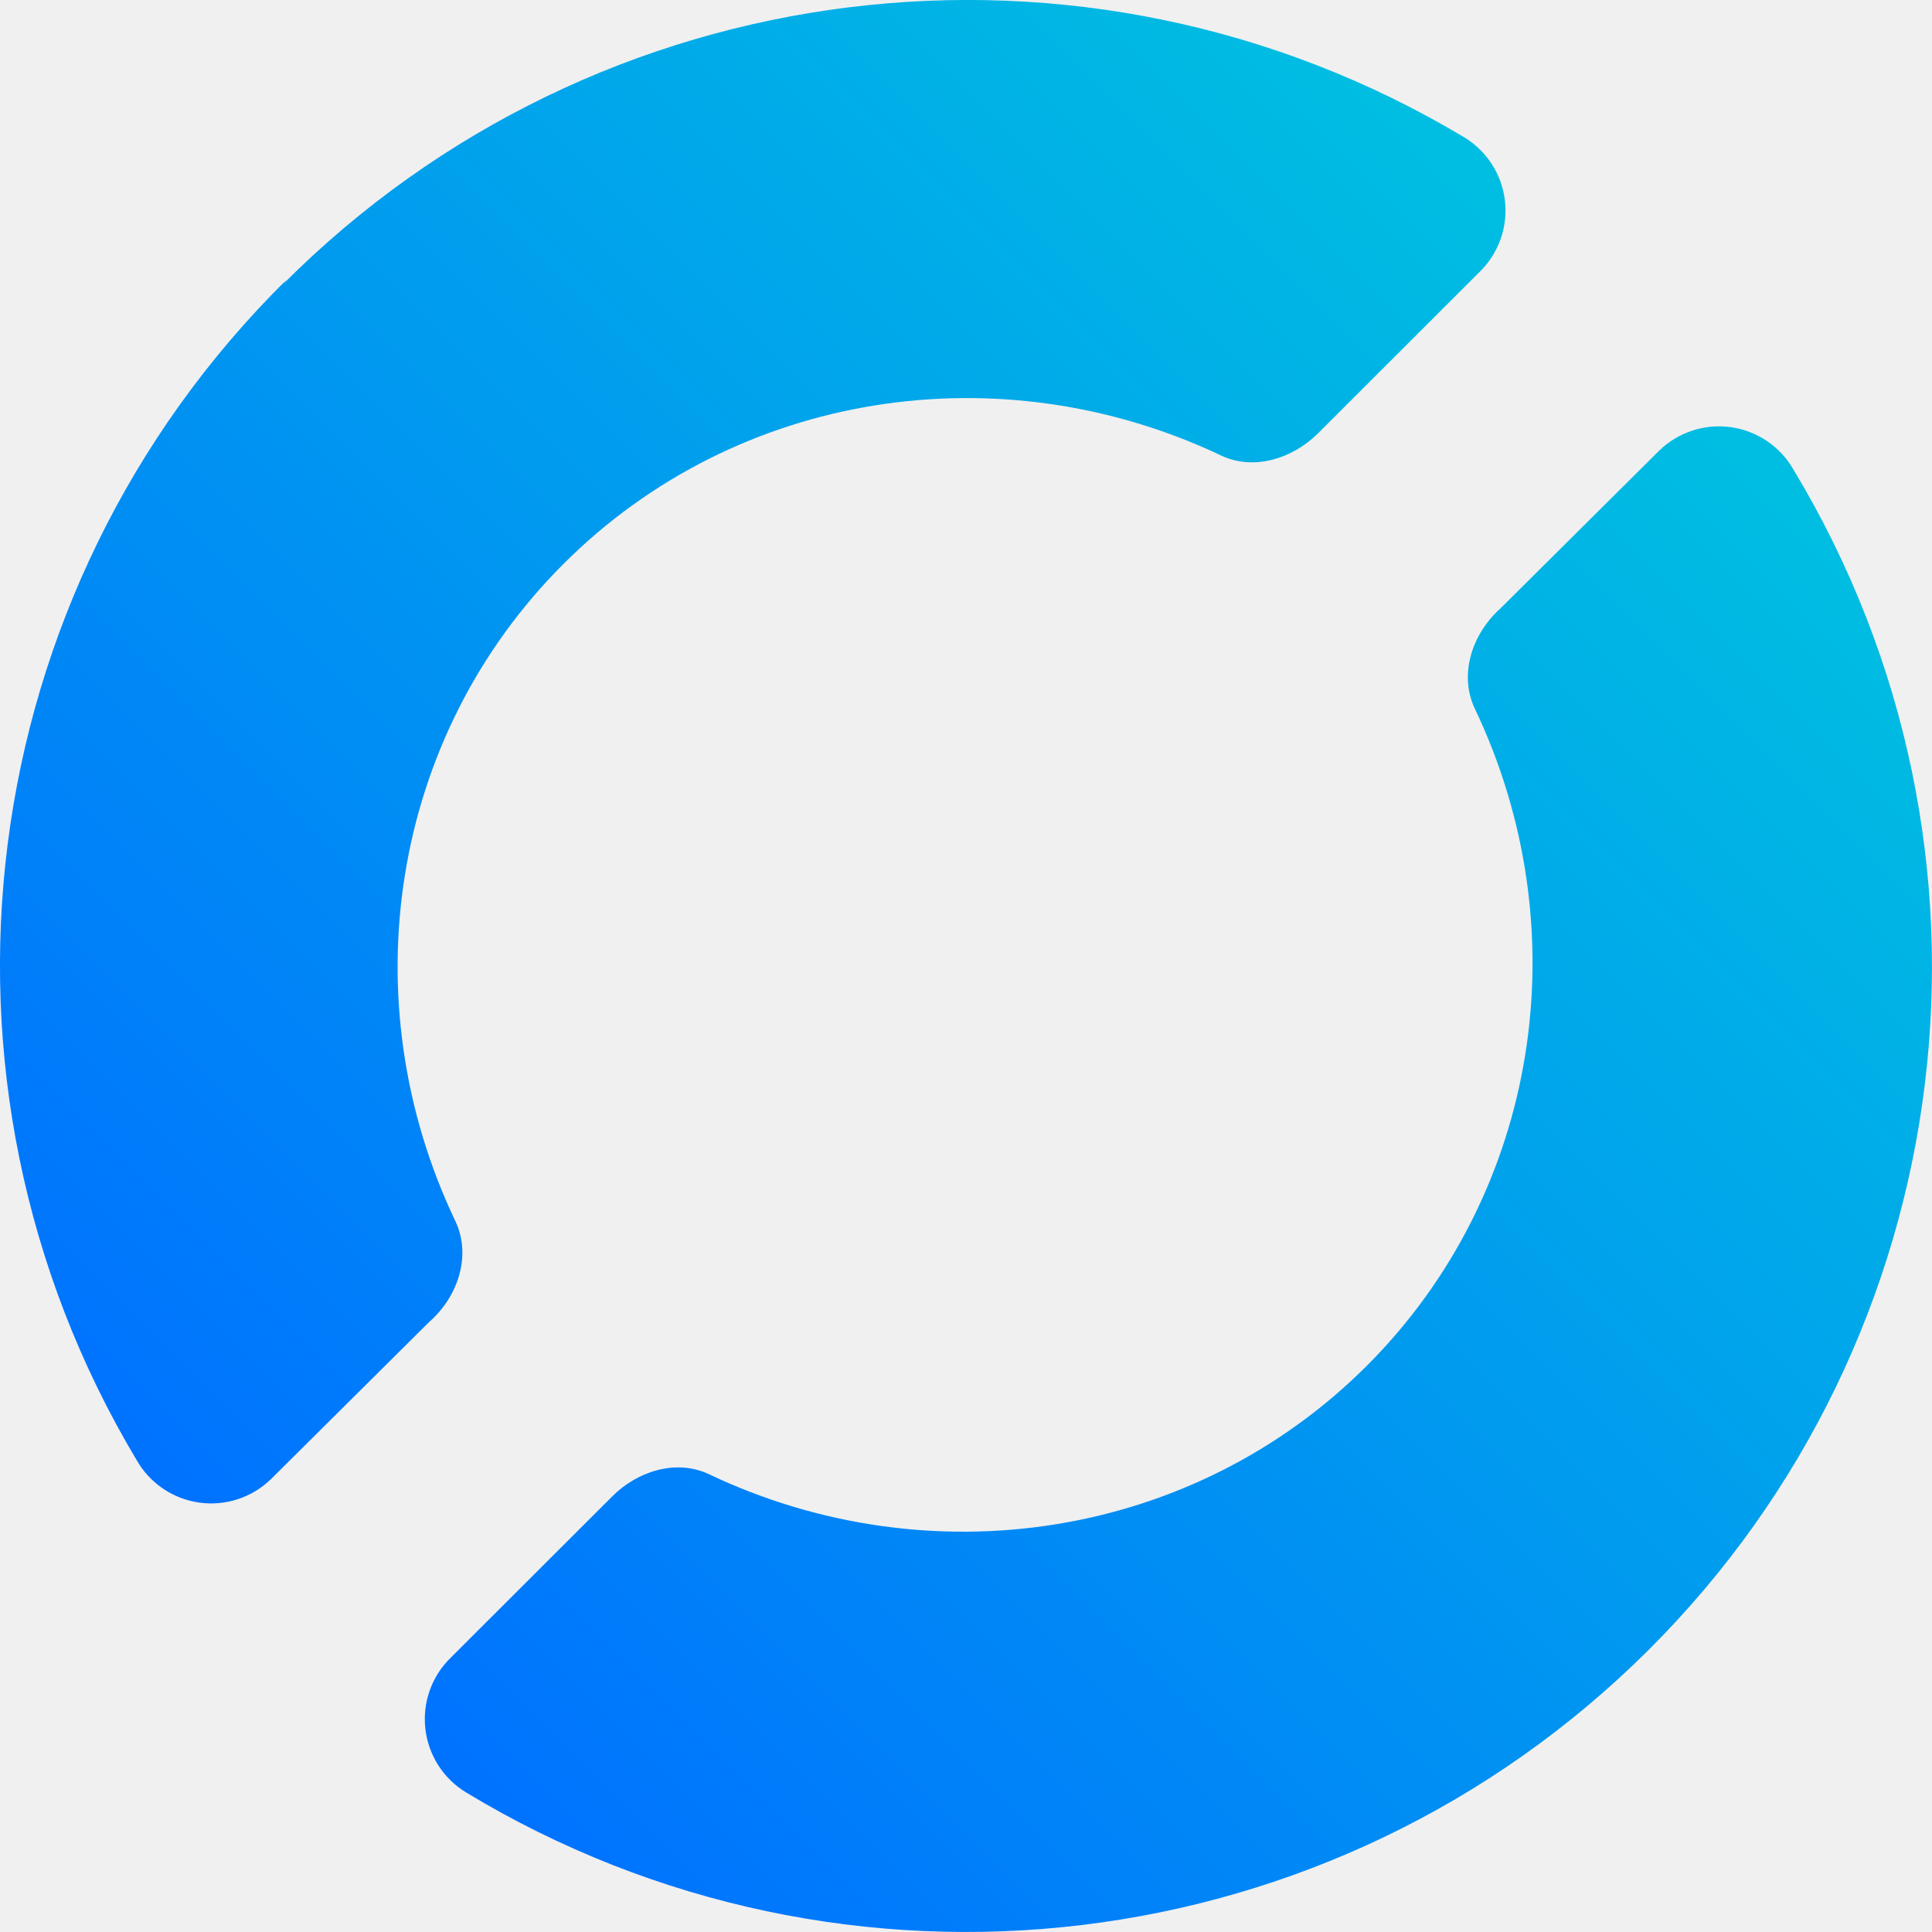
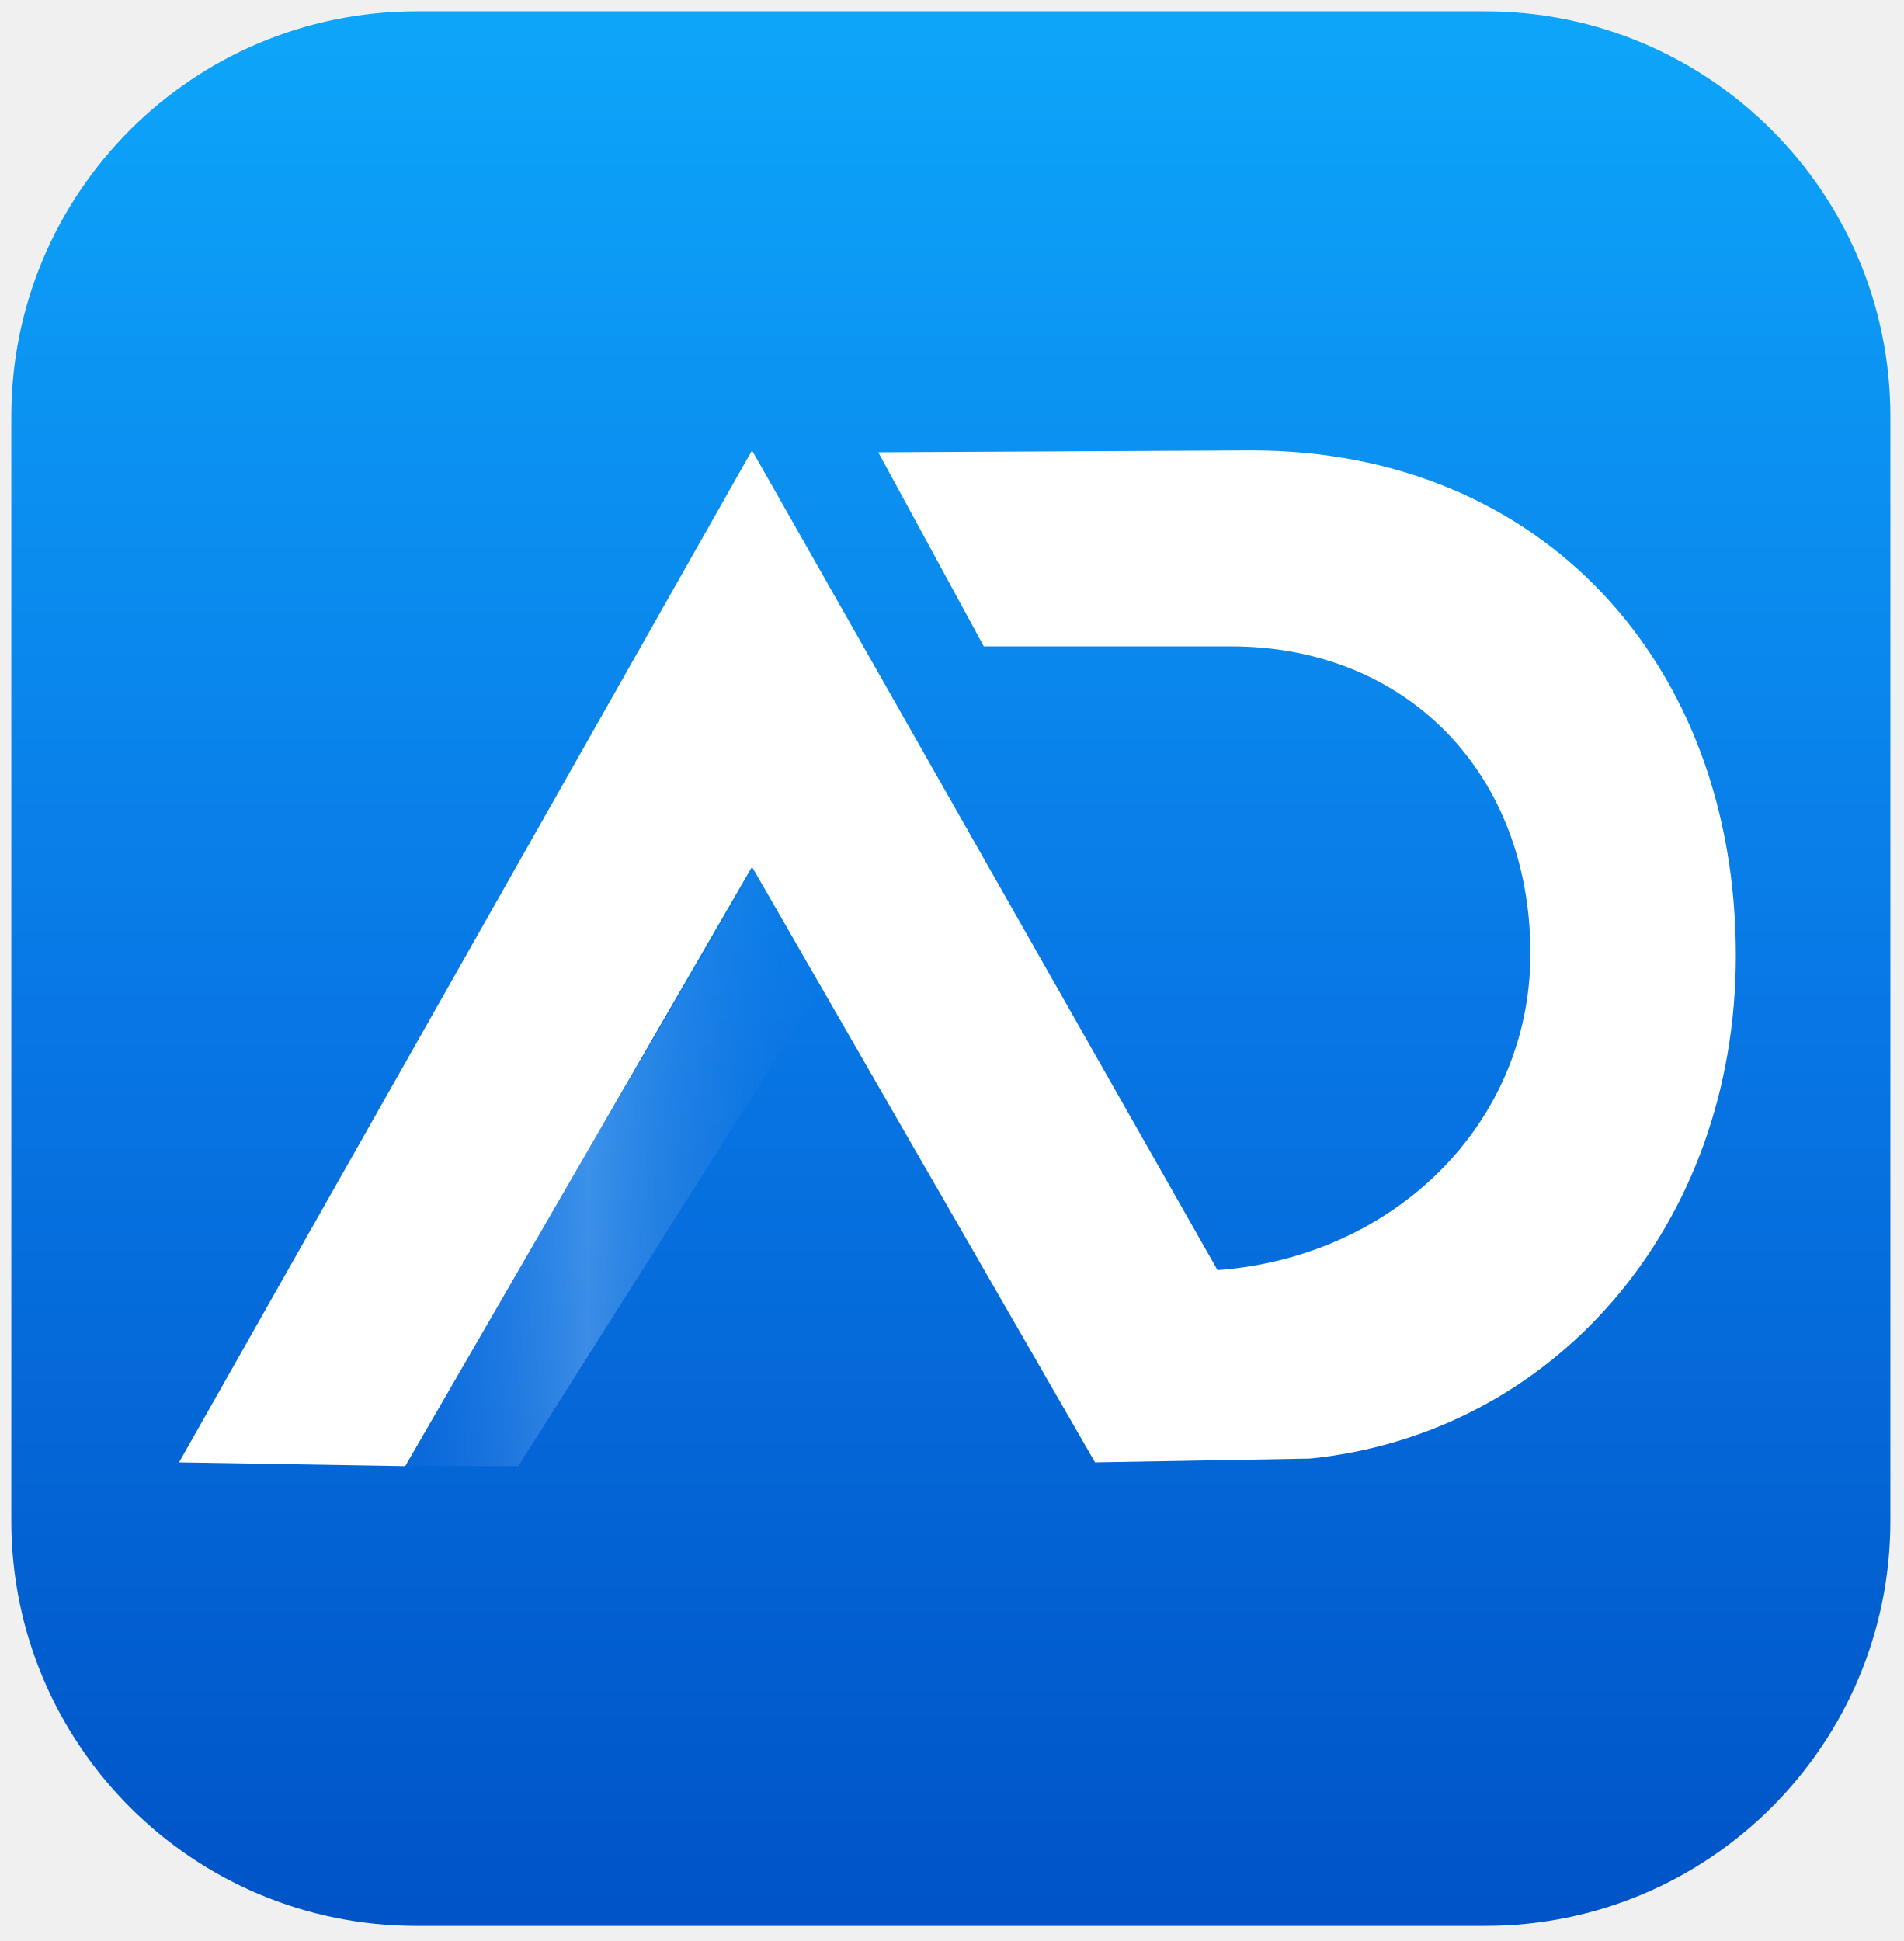
- <svg xmlns="http://www.w3.org/2000/svg" xmlns:xlink="http://www.w3.org/1999/xlink" xml:space="preserve" width="26" height="26" style="isolation:isolate" viewBox="66.993 897.484 26 26">
+ <svg xmlns="http://www.w3.org/2000/svg" viewBox="120 105 1010 1030">
  <defs>
-     <linearGradient xlink:href="#a" id="b" x1=".148" x2=".845" y1=".851" y2=".154" gradientTransform="matrix(26.00048 0 0 25.99935 66.993 897.485)" gradientUnits="userSpaceOnUse" />
+     <linearGradient id="blue" x1="0" x2="0" y1="0" y2="1">
+       <stop stop-color="#0da5fa" />
+       <stop offset=".52" stop-color="#0877e5" />
+       <stop offset="1" stop-color="#0054c7" />
+     </linearGradient>
+     <linearGradient id="shine">
+       <stop stop-color="#448cff" stop-opacity=".06" />
+       <stop offset=".45" stop-color="#9bcafa" stop-opacity=".36" />
+       <stop offset="1" stop-color="#3882e1" stop-opacity=".02" />
+     </linearGradient>
  </defs>
-   <linearGradient id="a" x1=".148" x2=".845" y1=".851" y2=".154" gradientTransform="matrix(26.301 0 0 26.331 90.674 911.757)" gradientUnits="userSpaceOnUse">
-     <stop offset="0" stop-color="#004ba6" style="stop-color:#0071ff;stop-opacity:1" />
-     <stop offset="1" stop-color="#00bfe1" style="stop-color:#00bfe1;stop-opacity:1" />
-   </linearGradient>
-   <path fill="url(#a)" d="m89.318 903.552-2.135 2.122c-.376.337-.558.879-.347 1.337 1.422 2.976.882 6.524-1.452 8.856-2.335 2.331-5.887 2.87-8.866 1.449-.439-.197-.954-.03-1.292.312l-2.17 2.167a1.154 1.154 0 0 0 .208 1.81 13.005 13.005 0 0 0 15.91-1.912 12.97 12.97 0 0 0 1.956-15.887 1.154 1.154 0 0 0-1.812-.254zm-18.467-2.305a12.969 12.969 0 0 0-2.02 15.885 1.154 1.154 0 0 0 1.812.254l2.124-2.11c.385-.336.572-.884.359-1.348-1.423-2.976-.884-6.524 1.451-8.856 2.334-2.332 5.887-2.871 8.866-1.45.434.194.942.033 1.281-.3l2.182-2.18a1.152 1.152 0 0 0-.208-1.81 13.009 13.009 0 0 0-15.893 1.973z" style="fill:url(#b);stroke-width:.988" />
+   <rect x="126" y="111" width="997" height="1016" rx="215" fill="url(#blue)" />
+   <path d="M 333 883 L 395 883 L 552 635 L 520 566 Z" fill="url(#shine)" />
+   <path d="M 519 344 L 215 881 L 335 883 L 519 565 L 701 881 L 815 879 C 944 866 1041 756 1041 612 C 1041 457 938 344 784 344 L 586 345 L 642 448 L 773 448 C 867 448 932 516 932 611 C 932 701 860 772 766 779 Z" fill="white" />
</svg>
